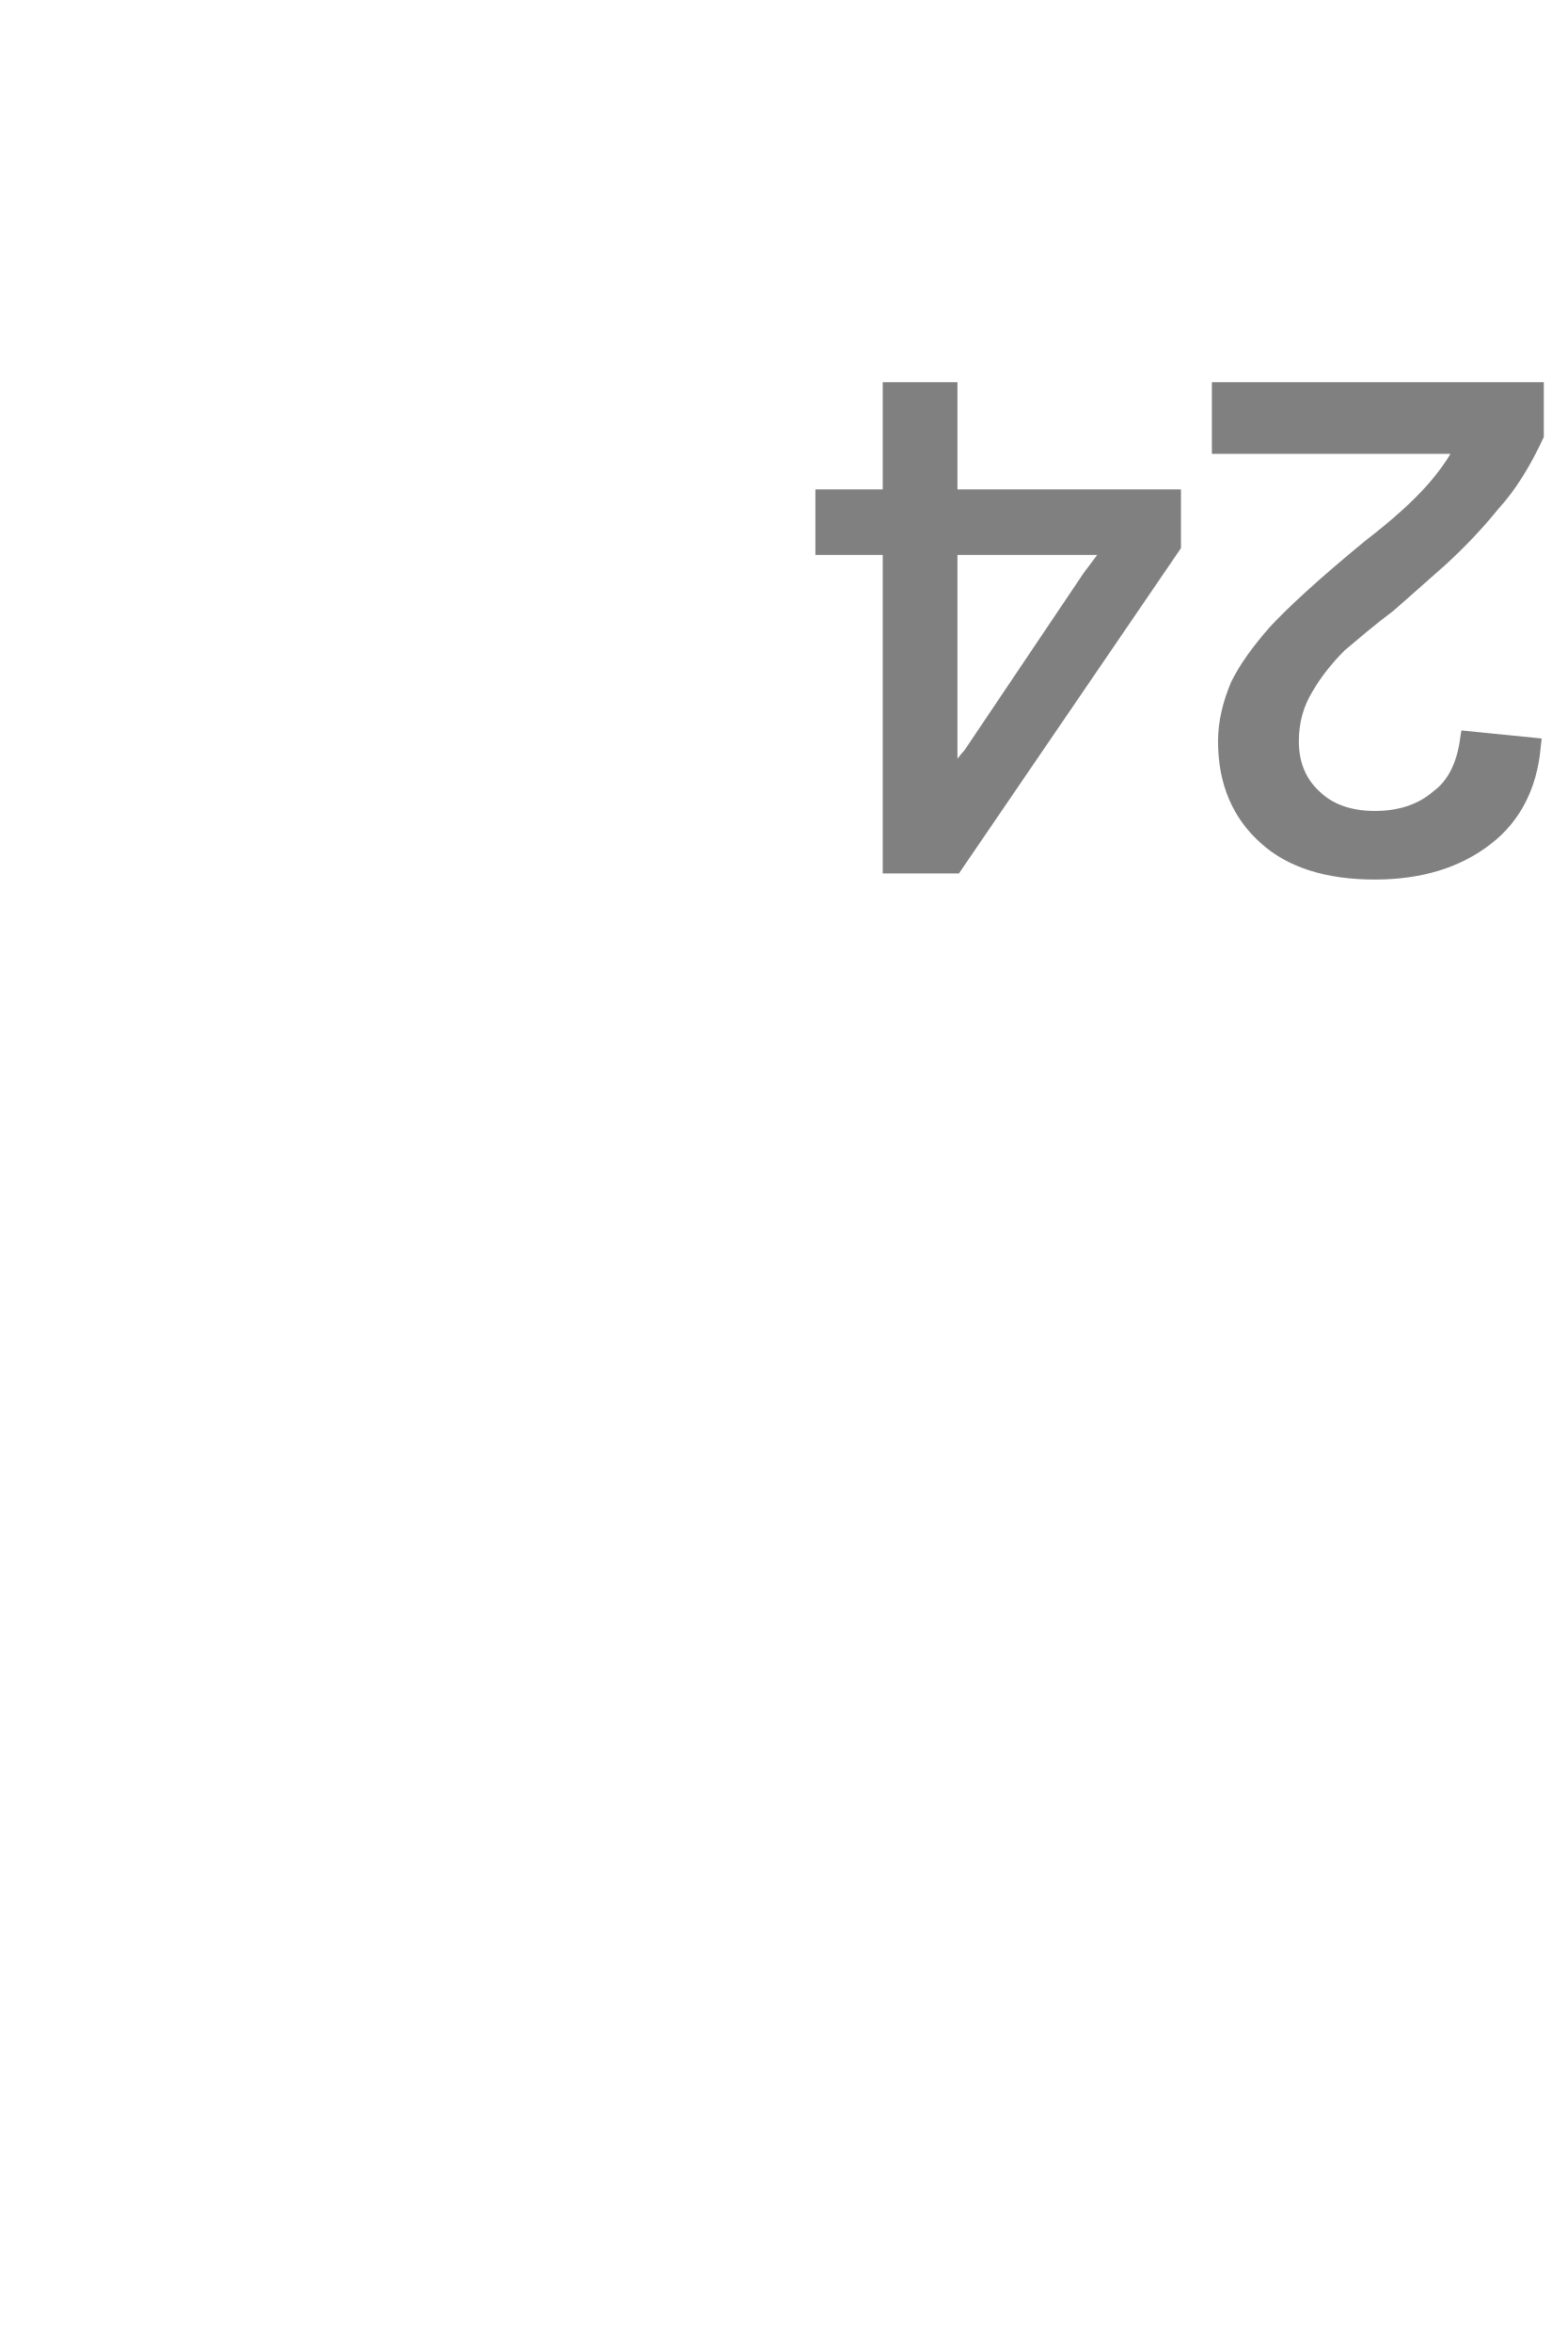
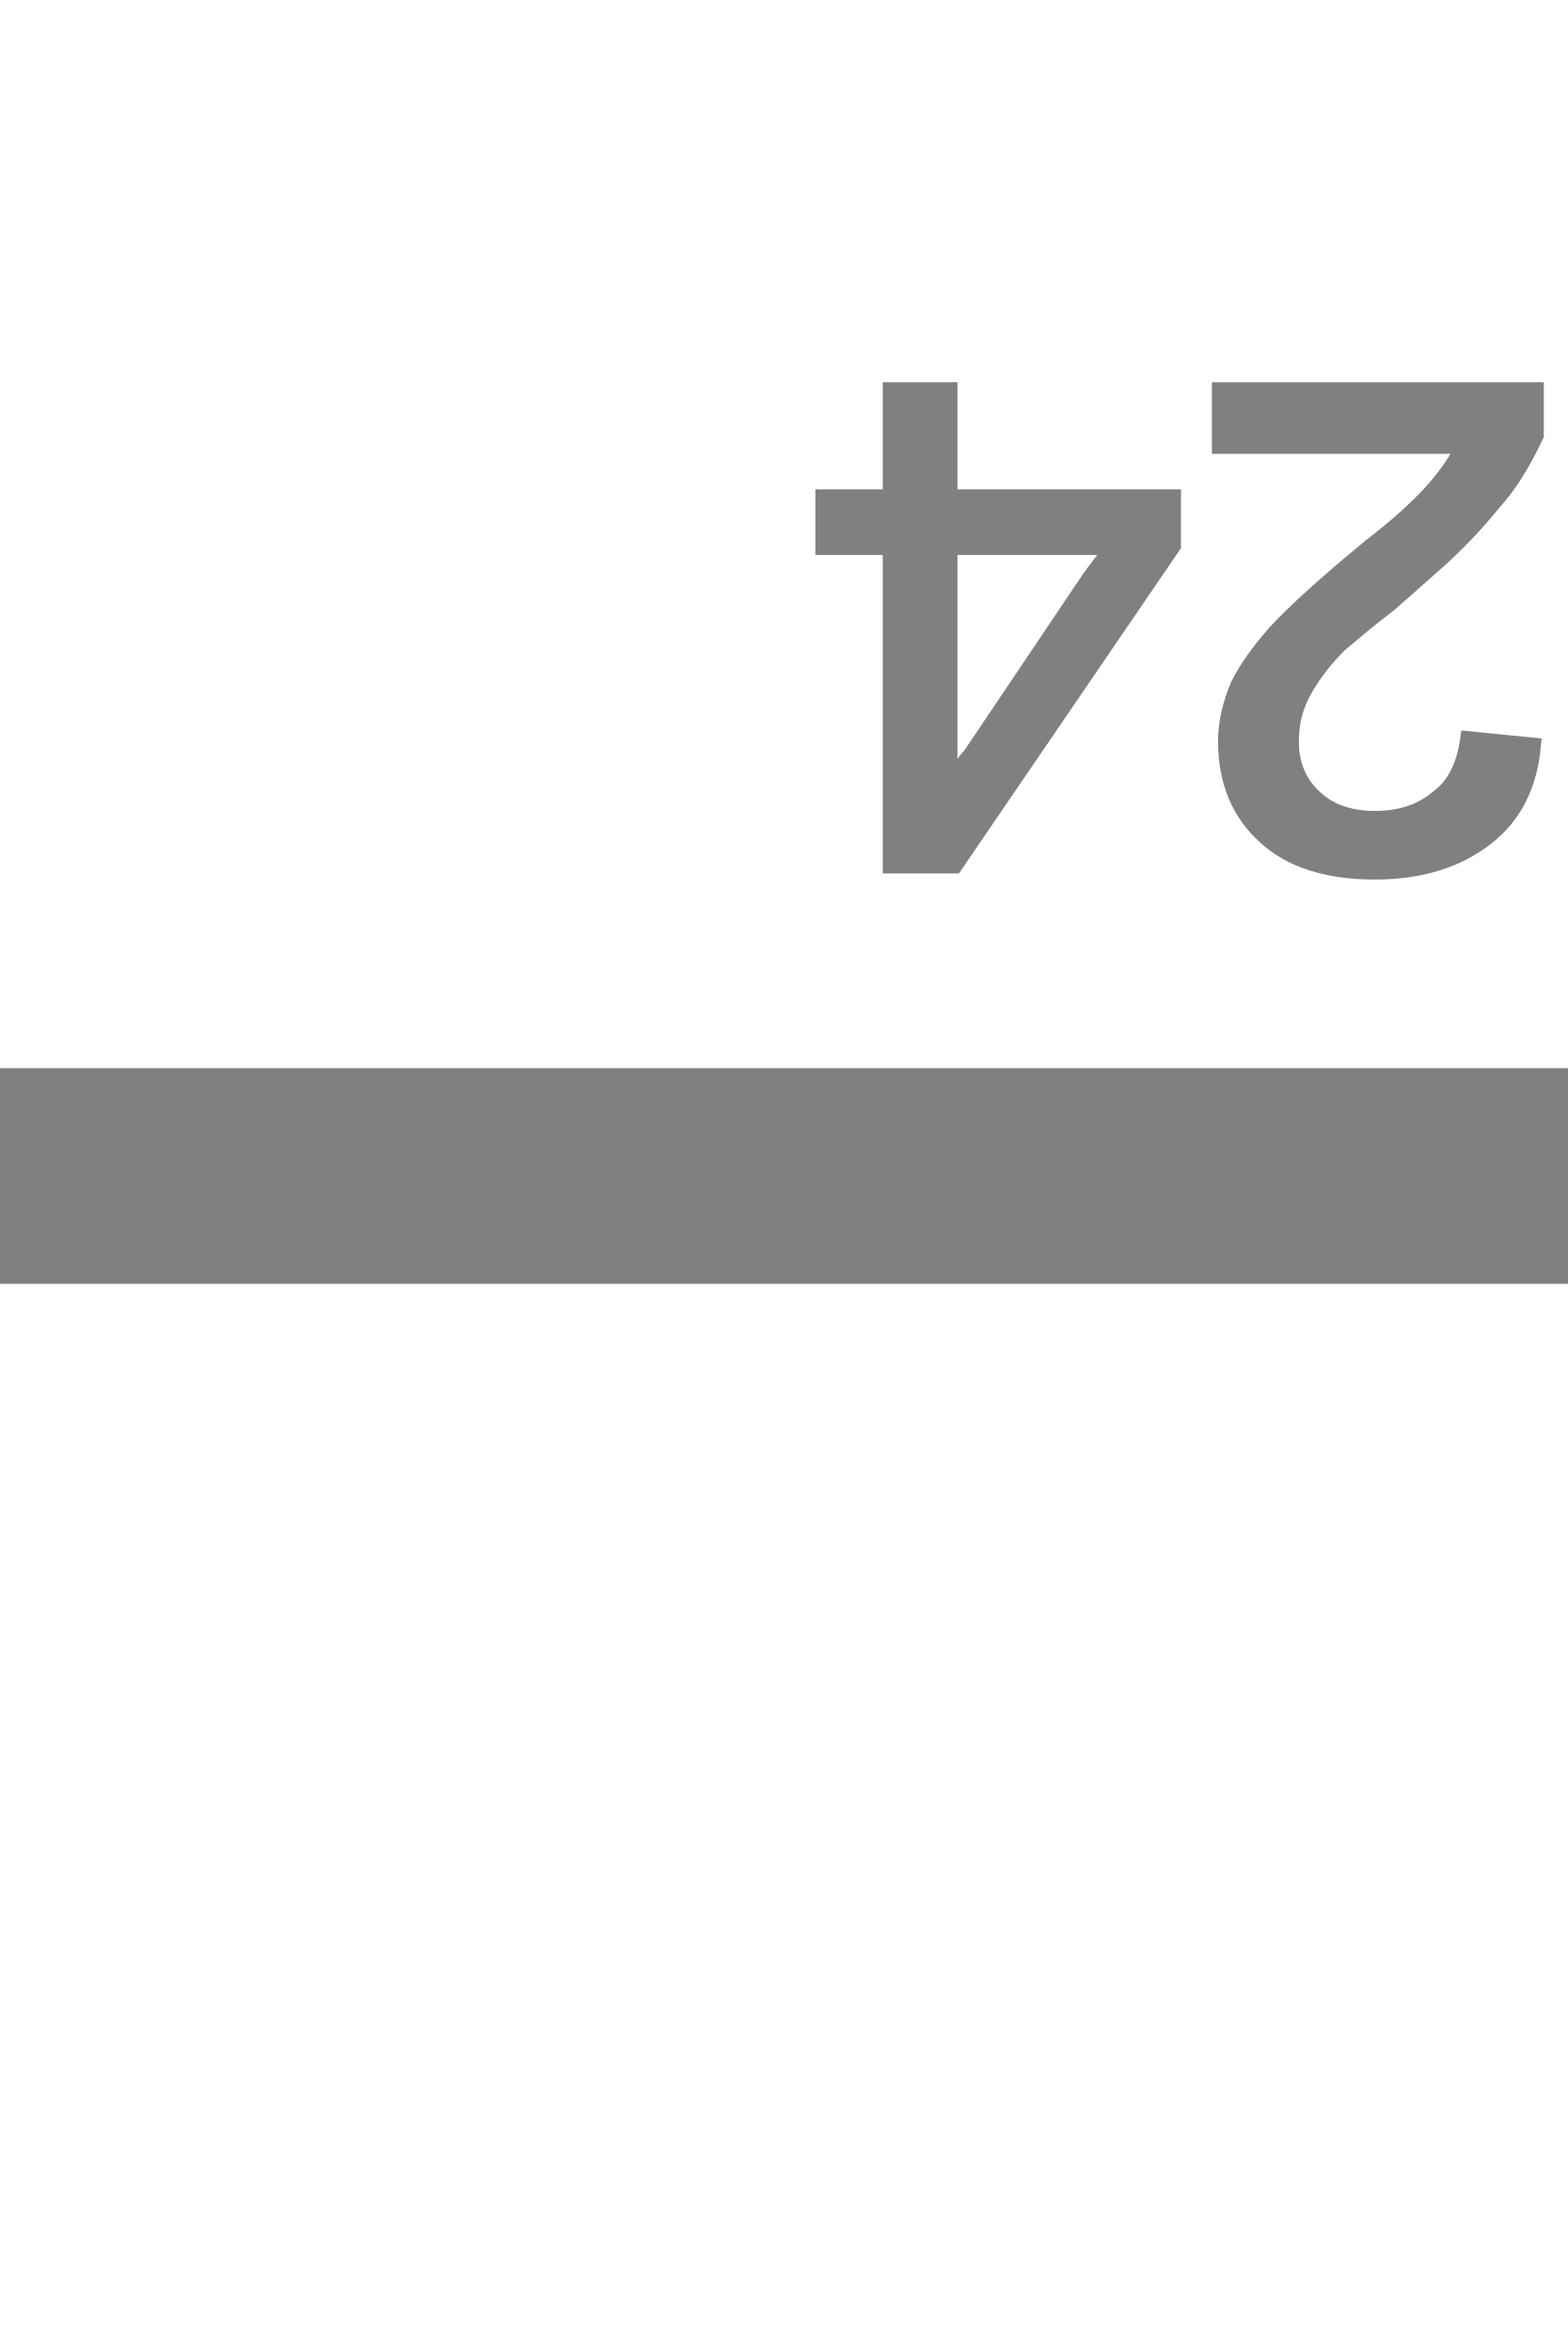
<svg xmlns="http://www.w3.org/2000/svg" height="12" overflow="visible" viewBox="0 0 8 12" width="8">
  <g id="turnout" stroke="gray" transform="scale(1, 1) translate(8,12) rotate(180)">
-     <path d="M8,6 L0,6 M4,0,L3,1.5" id="_basic" stroke-linecap="round" stroke-width="1.1" visibility="hidden" />
+     <path d="M8,6 L0,6 M4,0,L3,1.5" id="_basic" stroke-linecap="round" stroke-width="1.1" visibility="visible" />
    <path d="M4,0,L0,6 M8,6 L0,6" id="_between" stroke="yellow" stroke-dasharray="1,0.5" stroke-width="1.1" visibility="hidden" />
-     <path d="M4,0,L0,6" id="_reverse" stroke-linecap="round" stroke-width="1.1" visibility="visible" />
+     <path d="M4,0,L0,6" id="_reverse" stroke-linecap="round" stroke-width="1.1" visibility="hidden" />
    <path d="M4,0,L0,6 M8,6 L0,6" id="_both" stroke-linecap="round" stroke-width="1.1" visibility="hidden" />
    <text fill="gray" font-family="Arial" font-size="3.5" id="_show_id" stroke-width="0.1" x="0" y="10">24</text>
    <path d="M0,10.5,L4,10.5" id="support_lines" stroke="gray" stroke-linecap="round" stroke-width="0.3" />
  </g>
</svg>
